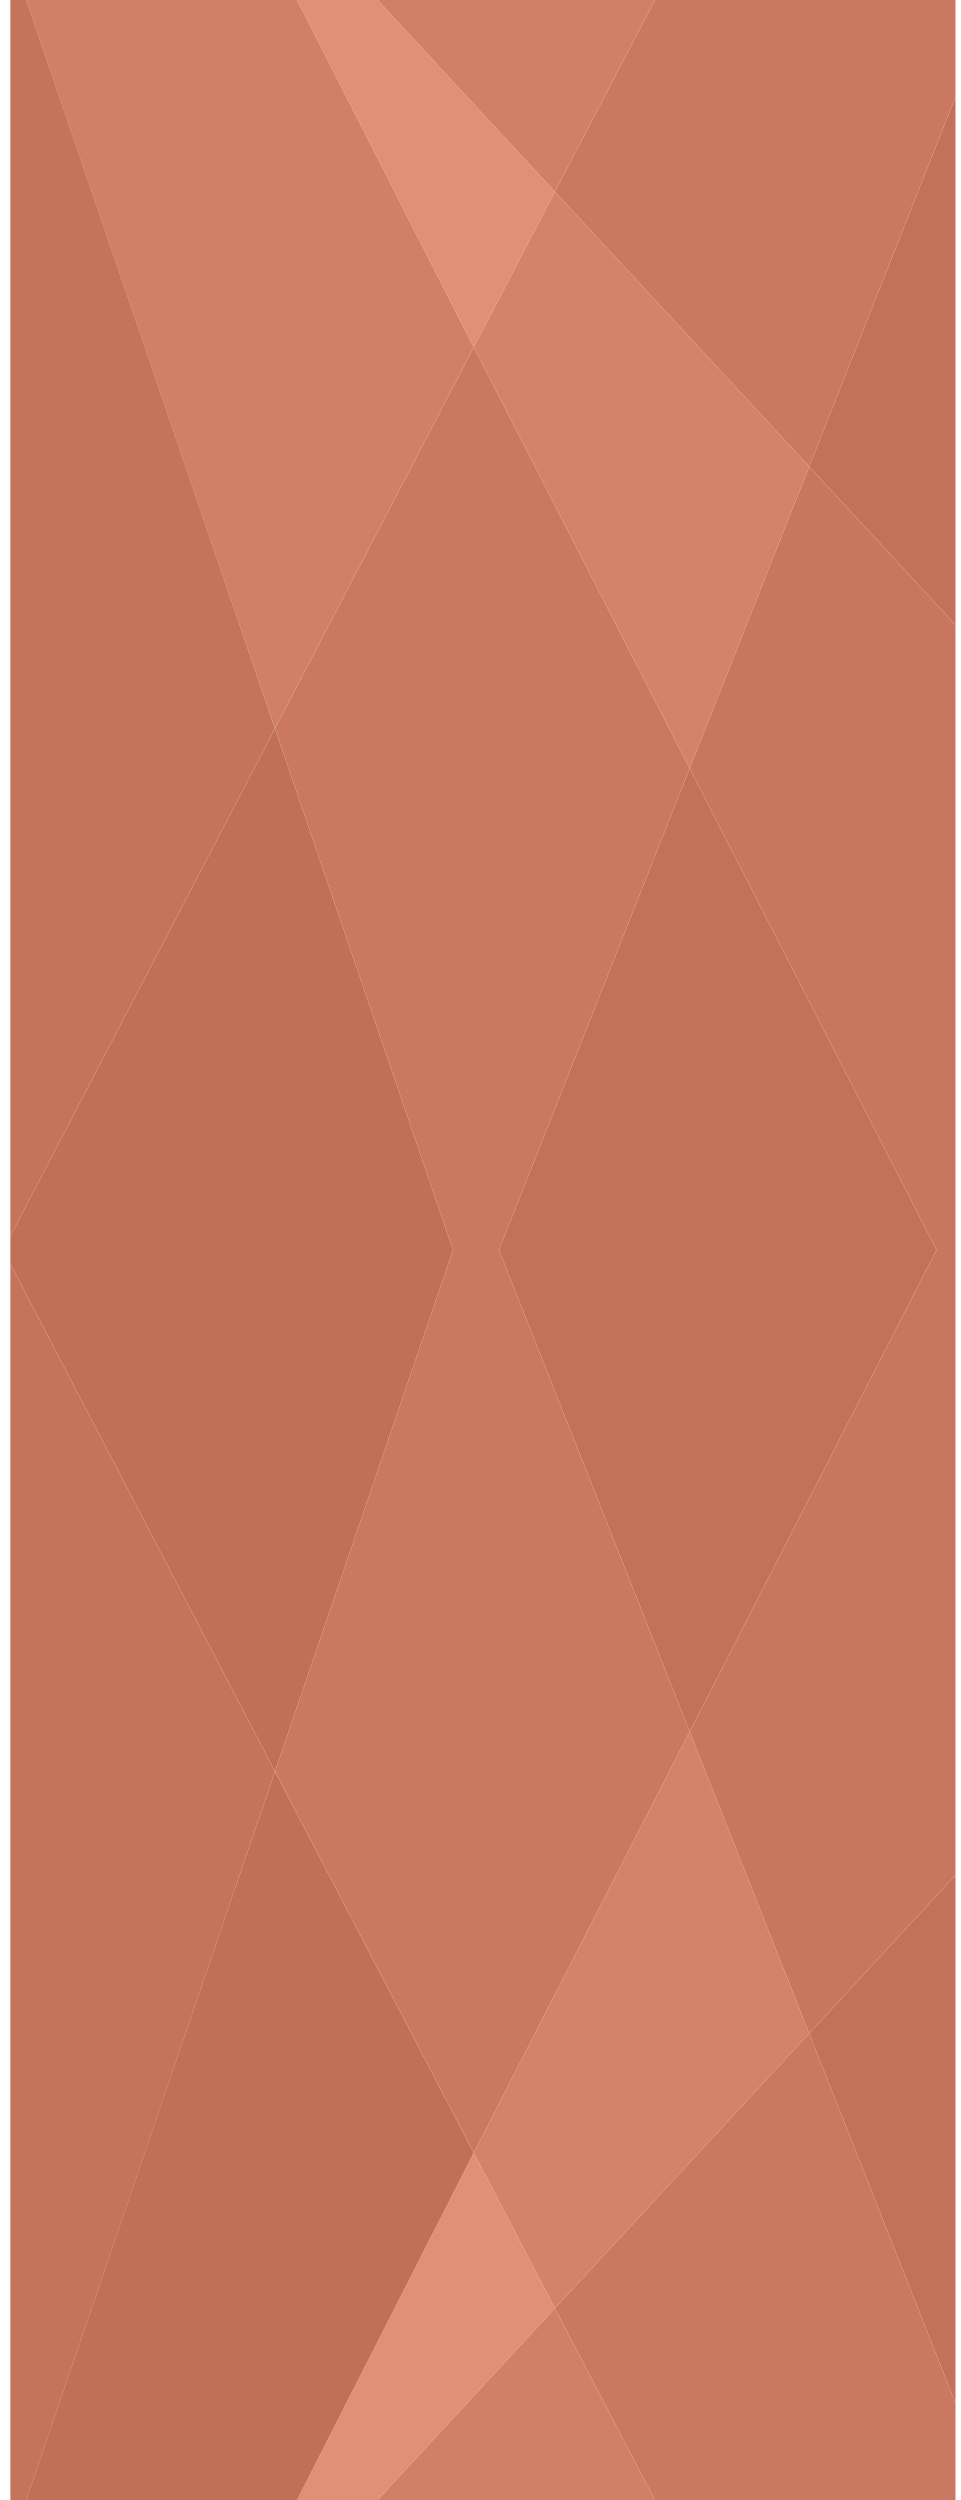
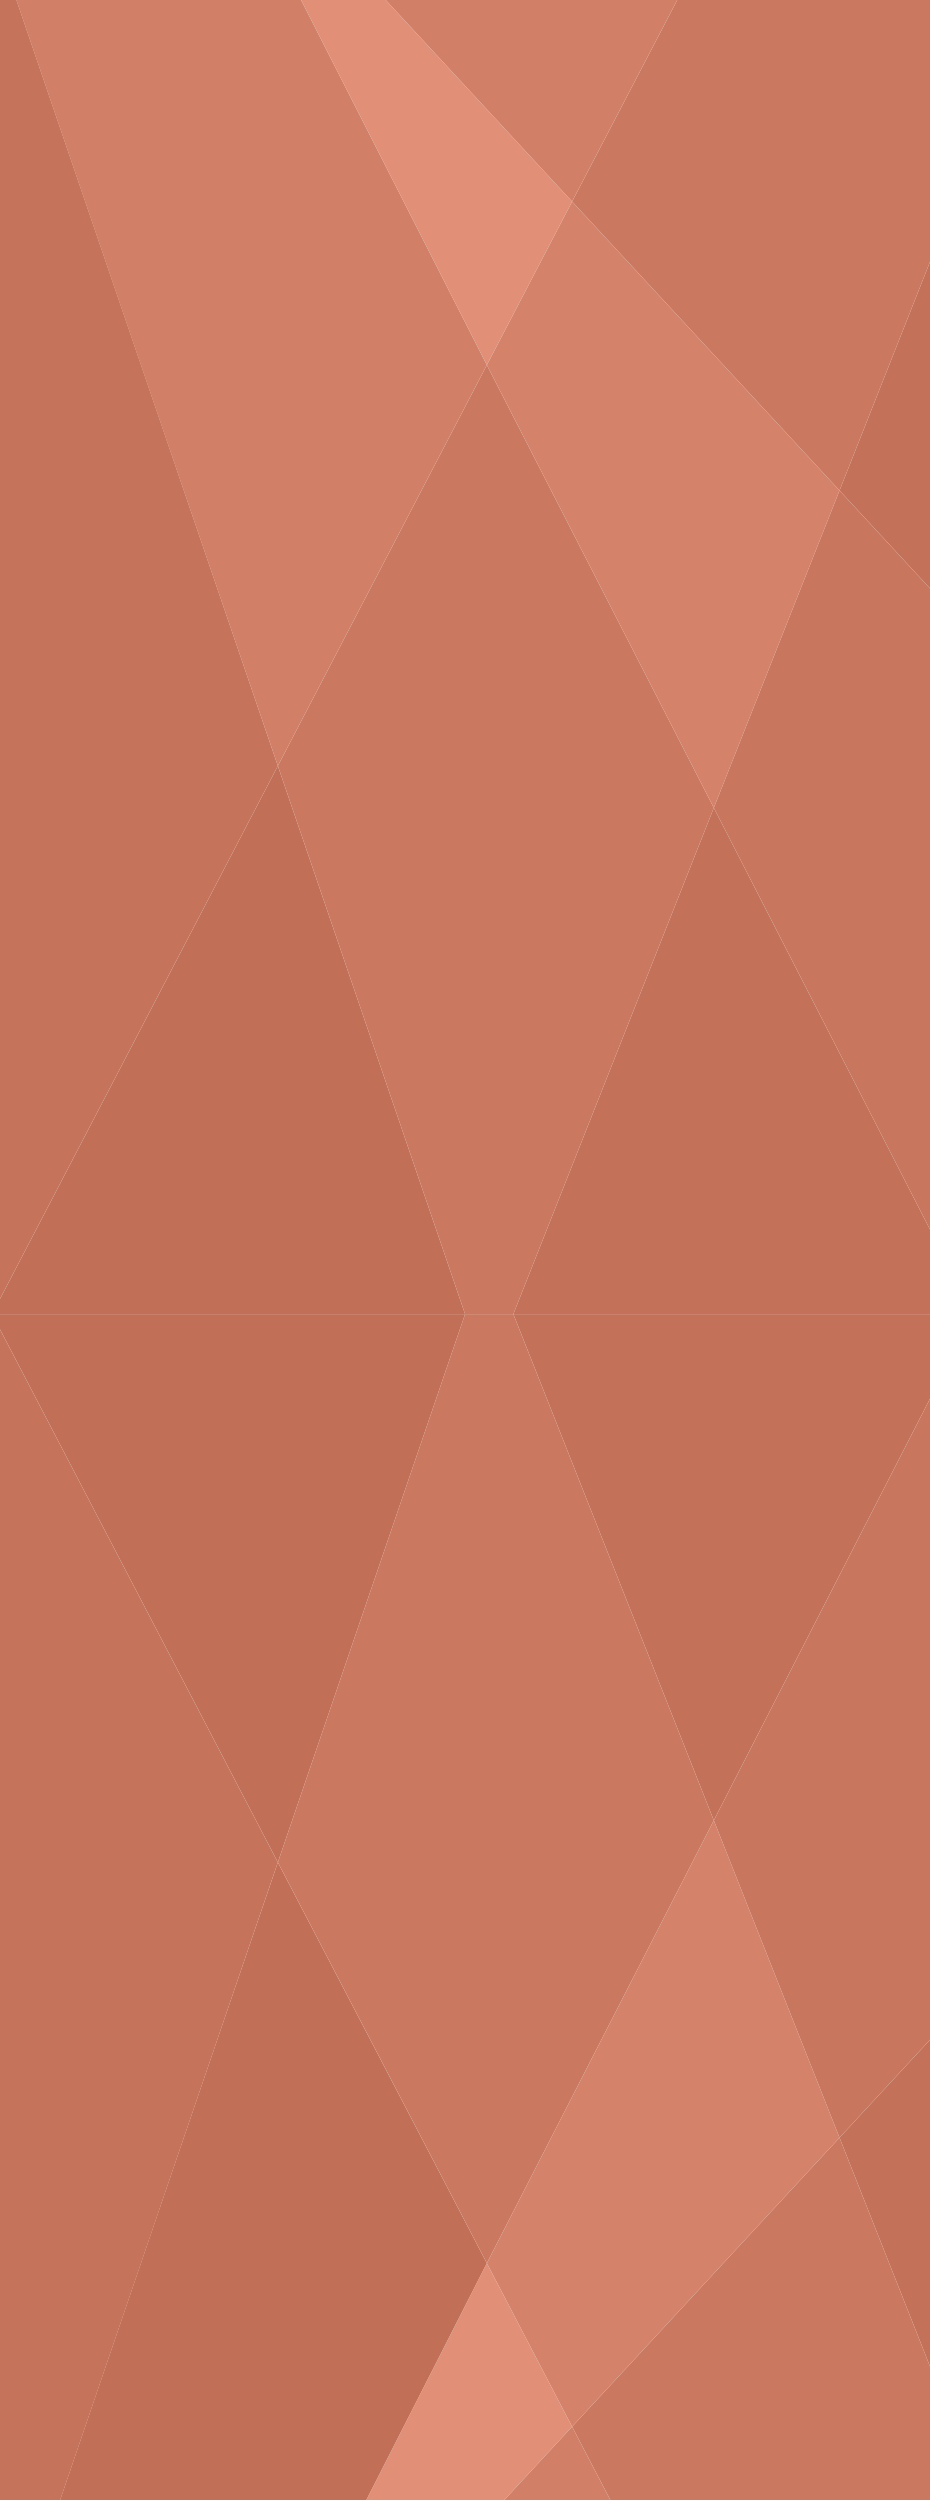
- <svg xmlns="http://www.w3.org/2000/svg" width="63" height="164">
-   <g fill-rule="nonzero" fill="none">
+ <svg xmlns="http://www.w3.org/2000/svg" width="58" height="156">
+   <g fill-rule="nonzero" fill="none" transform="translate(-0.7,0)">
    <path fill="#E28F77" d="M24.765 164l11.633-12.576-5.319-10.2-11.592 22.777z" />
    <path fill="#D27F67" d="M42.96 164l-6.562-12.576-11.633 12.577z" />
    <path fill="#C26F57" d="M1.72 164l8.08-23.683 8.238-24.106 13.041 25.013-11.592 22.777z" />
    <path fill="#C6735B" d="M.68 164V82.914l17.358 33.298-16.312 47.79z" />
    <path fill="#D5826A" d="M36.398 151.424l16.687-18.033-7.843-19.798-14.163 27.631z" />
    <path d="M42.96 164l-6.562-12.576 16.687-18.033 9.595 24.252V164H42.96zm-11.881-22.776l-13.041-25.013 11.682-34.21h3.012l12.51 31.592-14.163 27.631z" fill="#CB7860" />
    <path fill="#C26F57" d="M18.038 116.211L.68 82.913v-.912h29.04z" />
    <path fill="#C9765E" d="M53.085 133.391l-7.843-19.798 16.196-31.592h1.242v41.01z" />
    <path d="M62.68 157.643l-9.595-24.252 9.595-10.38v34.632zM32.732 82h28.706l-16.196 31.592-12.51-31.592z" fill="#C47159" />
    <g>
      <path fill="#E28F77" d="M24.765 0l11.633 12.577-5.319 10.2L19.487 0z" />
      <path fill="#D27F67" d="M42.96 0l-6.562 12.577L24.765 0zM1.72 0L9.8 23.685l8.238 24.106 13.041-25.013L19.487 0z" />
      <path fill="#C6735B" d="M.68 0v81.088L18.038 47.79 1.726 0z" />
      <path fill="#D5826A" d="M36.398 12.577L53.085 30.61l-7.843 19.798-14.163-27.631z" />
      <path d="M42.96 0l-6.562 12.577L53.085 30.61 62.68 6.359V0H42.96zM31.079 22.778L18.038 47.79 29.72 82h3.012l12.51-31.592-14.163-27.631z" fill="#CB7860" />
      <path fill="#C26F57" d="M18.038 47.79L.68 81.088V82h29.04z" />
      <path fill="#C9765E" d="M53.085 30.61l-7.843 19.798L61.438 82h1.242V40.99z" />
      <path d="M62.68 6.359l-9.595 24.25L62.68 40.99V6.36zM32.732 82h28.706L45.242 50.408 32.732 82z" fill="#C47159" />
    </g>
  </g>
</svg>
